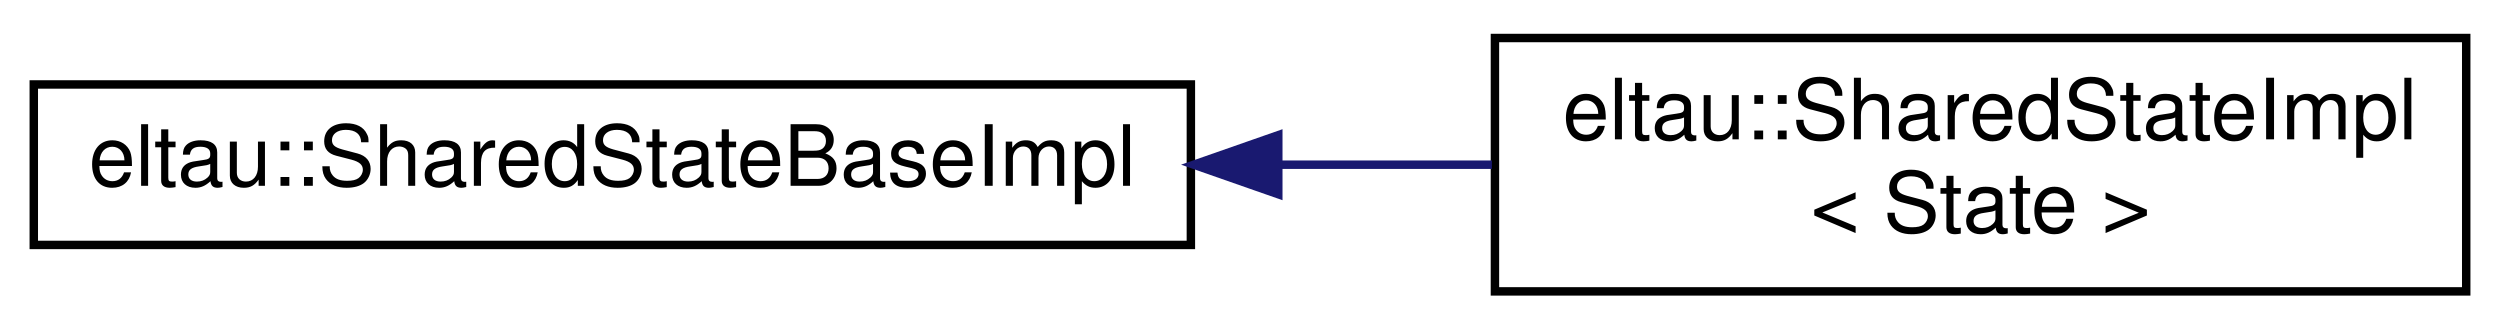
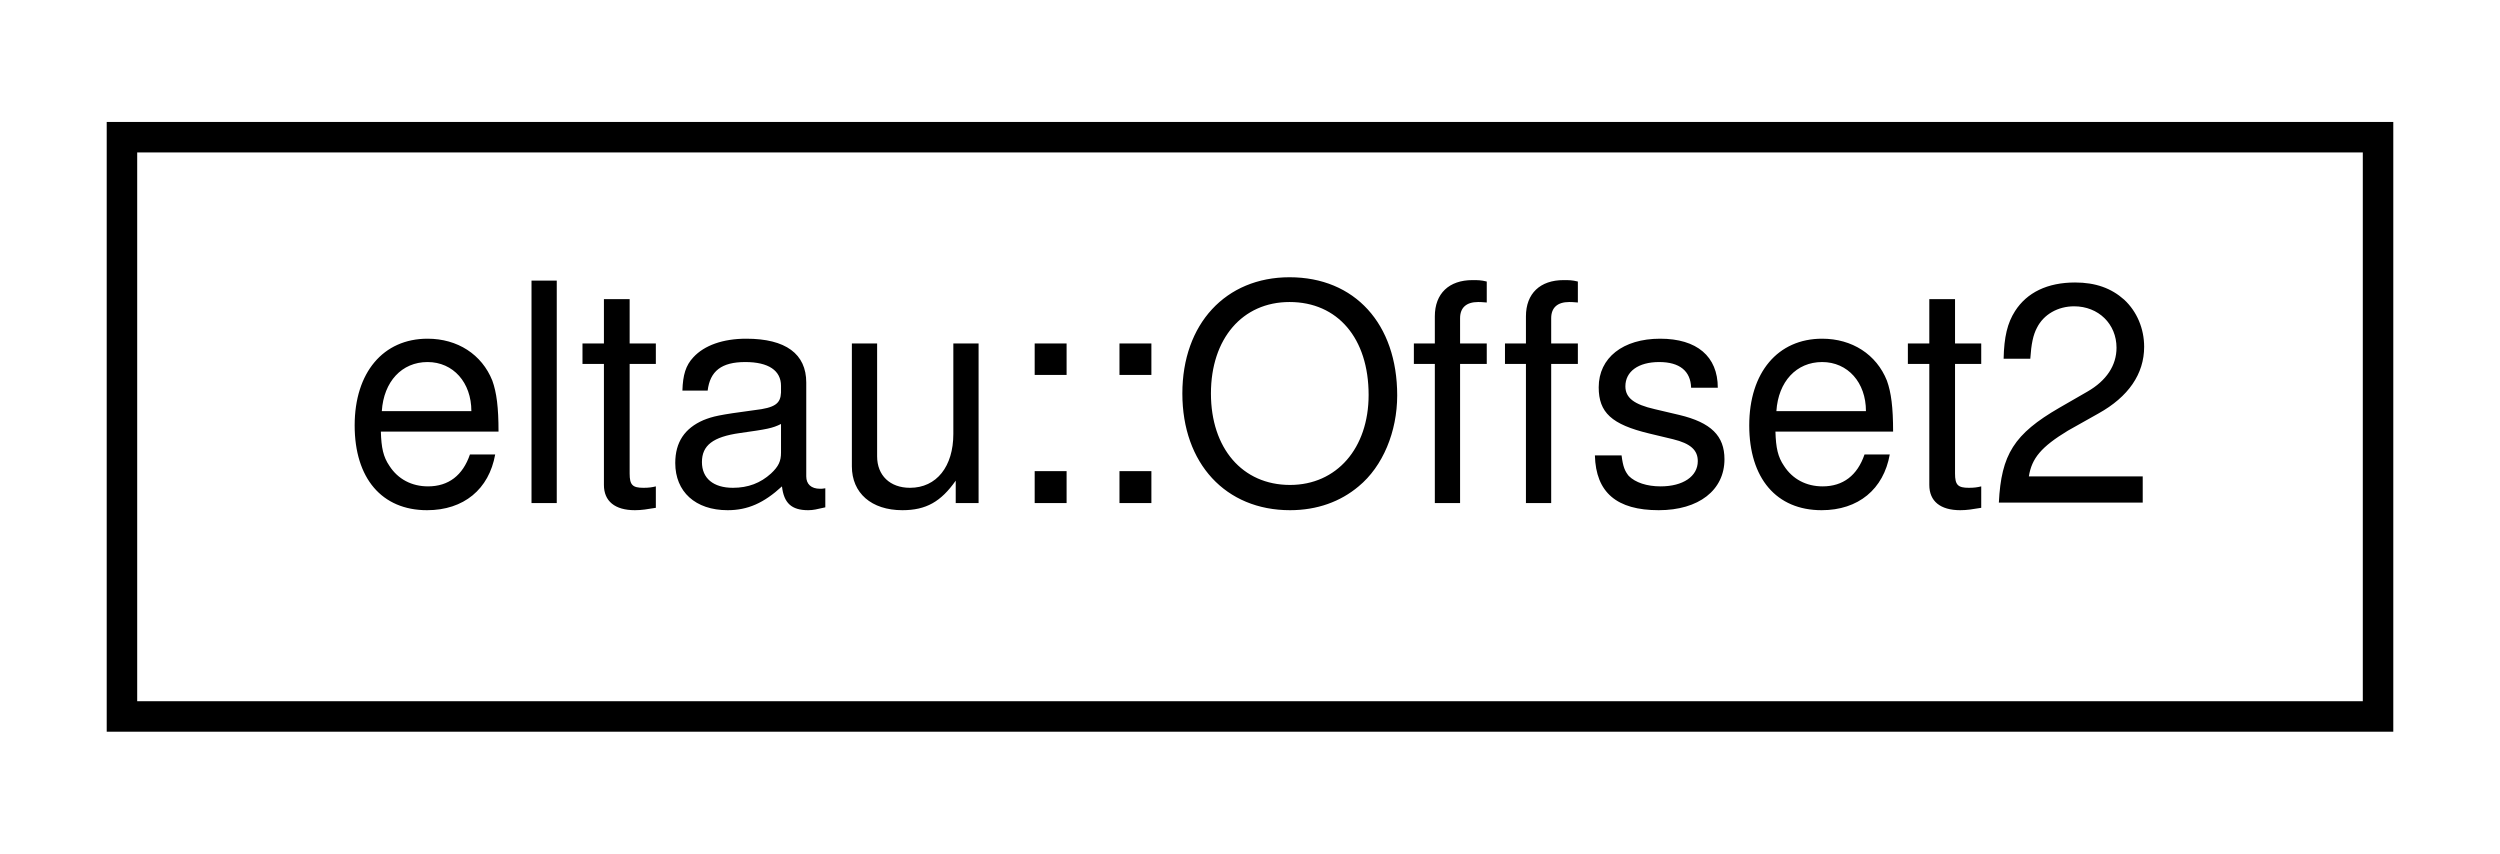
- <svg xmlns="http://www.w3.org/2000/svg" xmlns:xlink="http://www.w3.org/1999/xlink" width="296pt" height="39pt" viewBox="0.00 0.00 296.00 39.00">
-   <g id="graph0" class="graph" transform="scale(1 1) rotate(0) translate(4 35)">
+ <svg xmlns="http://www.w3.org/2000/svg" xmlns:xlink="http://www.w3.org/1999/xlink" width="82pt" height="28pt" viewBox="0.00 0.00 82.00 28.00">
+   <g id="graph0" class="graph" transform="scale(1 1) rotate(0) translate(4 24)">
    <g id="node1" class="node">
      <g id="a_node1">
-         <a xlink:href="structeltau_1_1SharedStateBaseImpl.html" target="_top" xlink:title=" ">
-           <polygon fill="none" stroke="black" points="0,-6 0,-25 137,-25 137,-6 0,-6" />
-           <text text-anchor="middle" x="68.5" y="-13" font-family="Helvetica,sans-Serif" font-size="10.00">eltau::SharedStateBaseImpl</text>
+         <a xlink:href="structeltau_1_1Offset2.html" target="_top" xlink:title="Signed offset in the screen.">
+           <polygon fill="none" stroke="black" points="0,-0.5 0,-19.5 74,-19.5 74,-0.5 0,-0.5" />
+           <text text-anchor="middle" x="37" y="-7.5" font-family="Helvetica,sans-Serif" font-size="10.00">eltau::Offset2</text>
        </a>
      </g>
    </g>
-     <g id="node2" class="node">
-       <g id="a_node2">
-         <a xlink:href="structeltau_1_1SharedStateImpl.html" target="_top" xlink:title=" ">
-           <polygon fill="none" stroke="black" points="173,-0.5 173,-30.5 288,-30.5 288,-0.5 173,-0.5" />
-           <text text-anchor="start" x="181" y="-18.5" font-family="Helvetica,sans-Serif" font-size="10.00">eltau::SharedStateImpl</text>
-           <text text-anchor="middle" x="230.5" y="-7.5" font-family="Helvetica,sans-Serif" font-size="10.00">&lt; State &gt;</text>
-         </a>
-       </g>
-     </g>
-     <g id="edge1" class="edge">
-       <path fill="none" stroke="midnightblue" d="M147.61,-15.5C156.05,-15.5 164.52,-15.5 172.64,-15.5" />
-       <polygon fill="midnightblue" stroke="midnightblue" points="147.35,-12 137.35,-15.5 147.35,-19 147.35,-12" />
-     </g>
  </g>
</svg>
